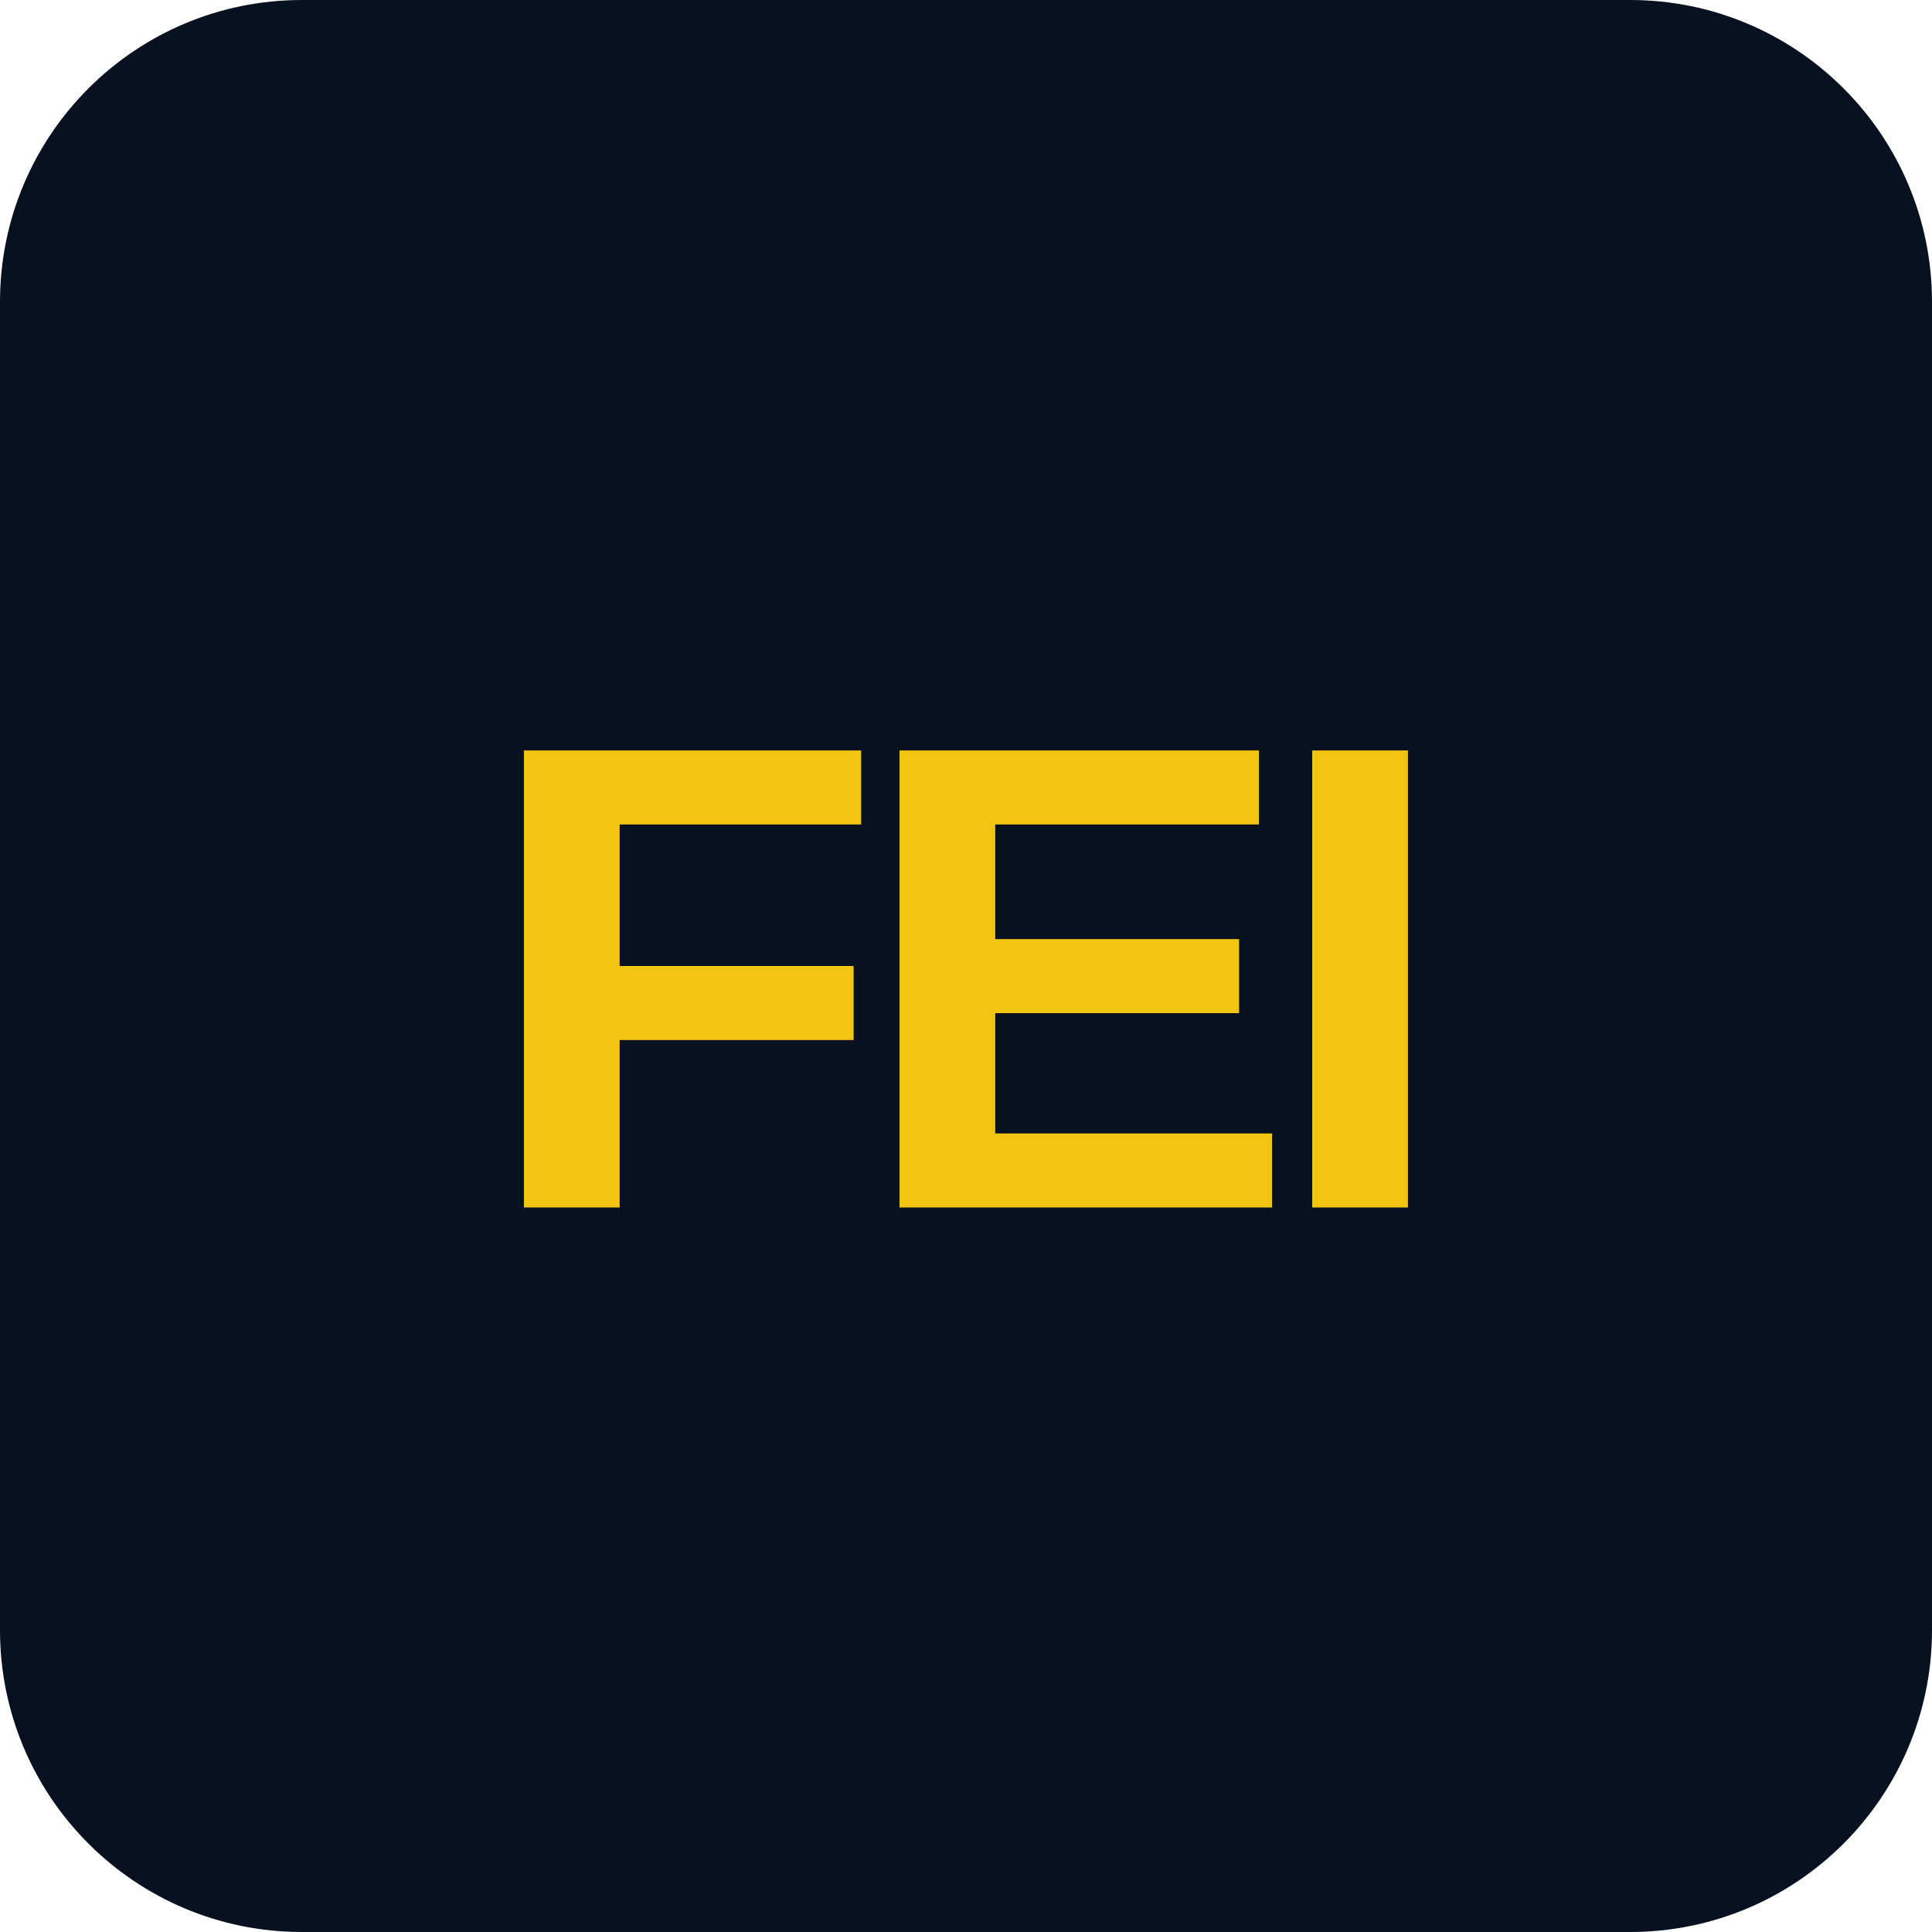
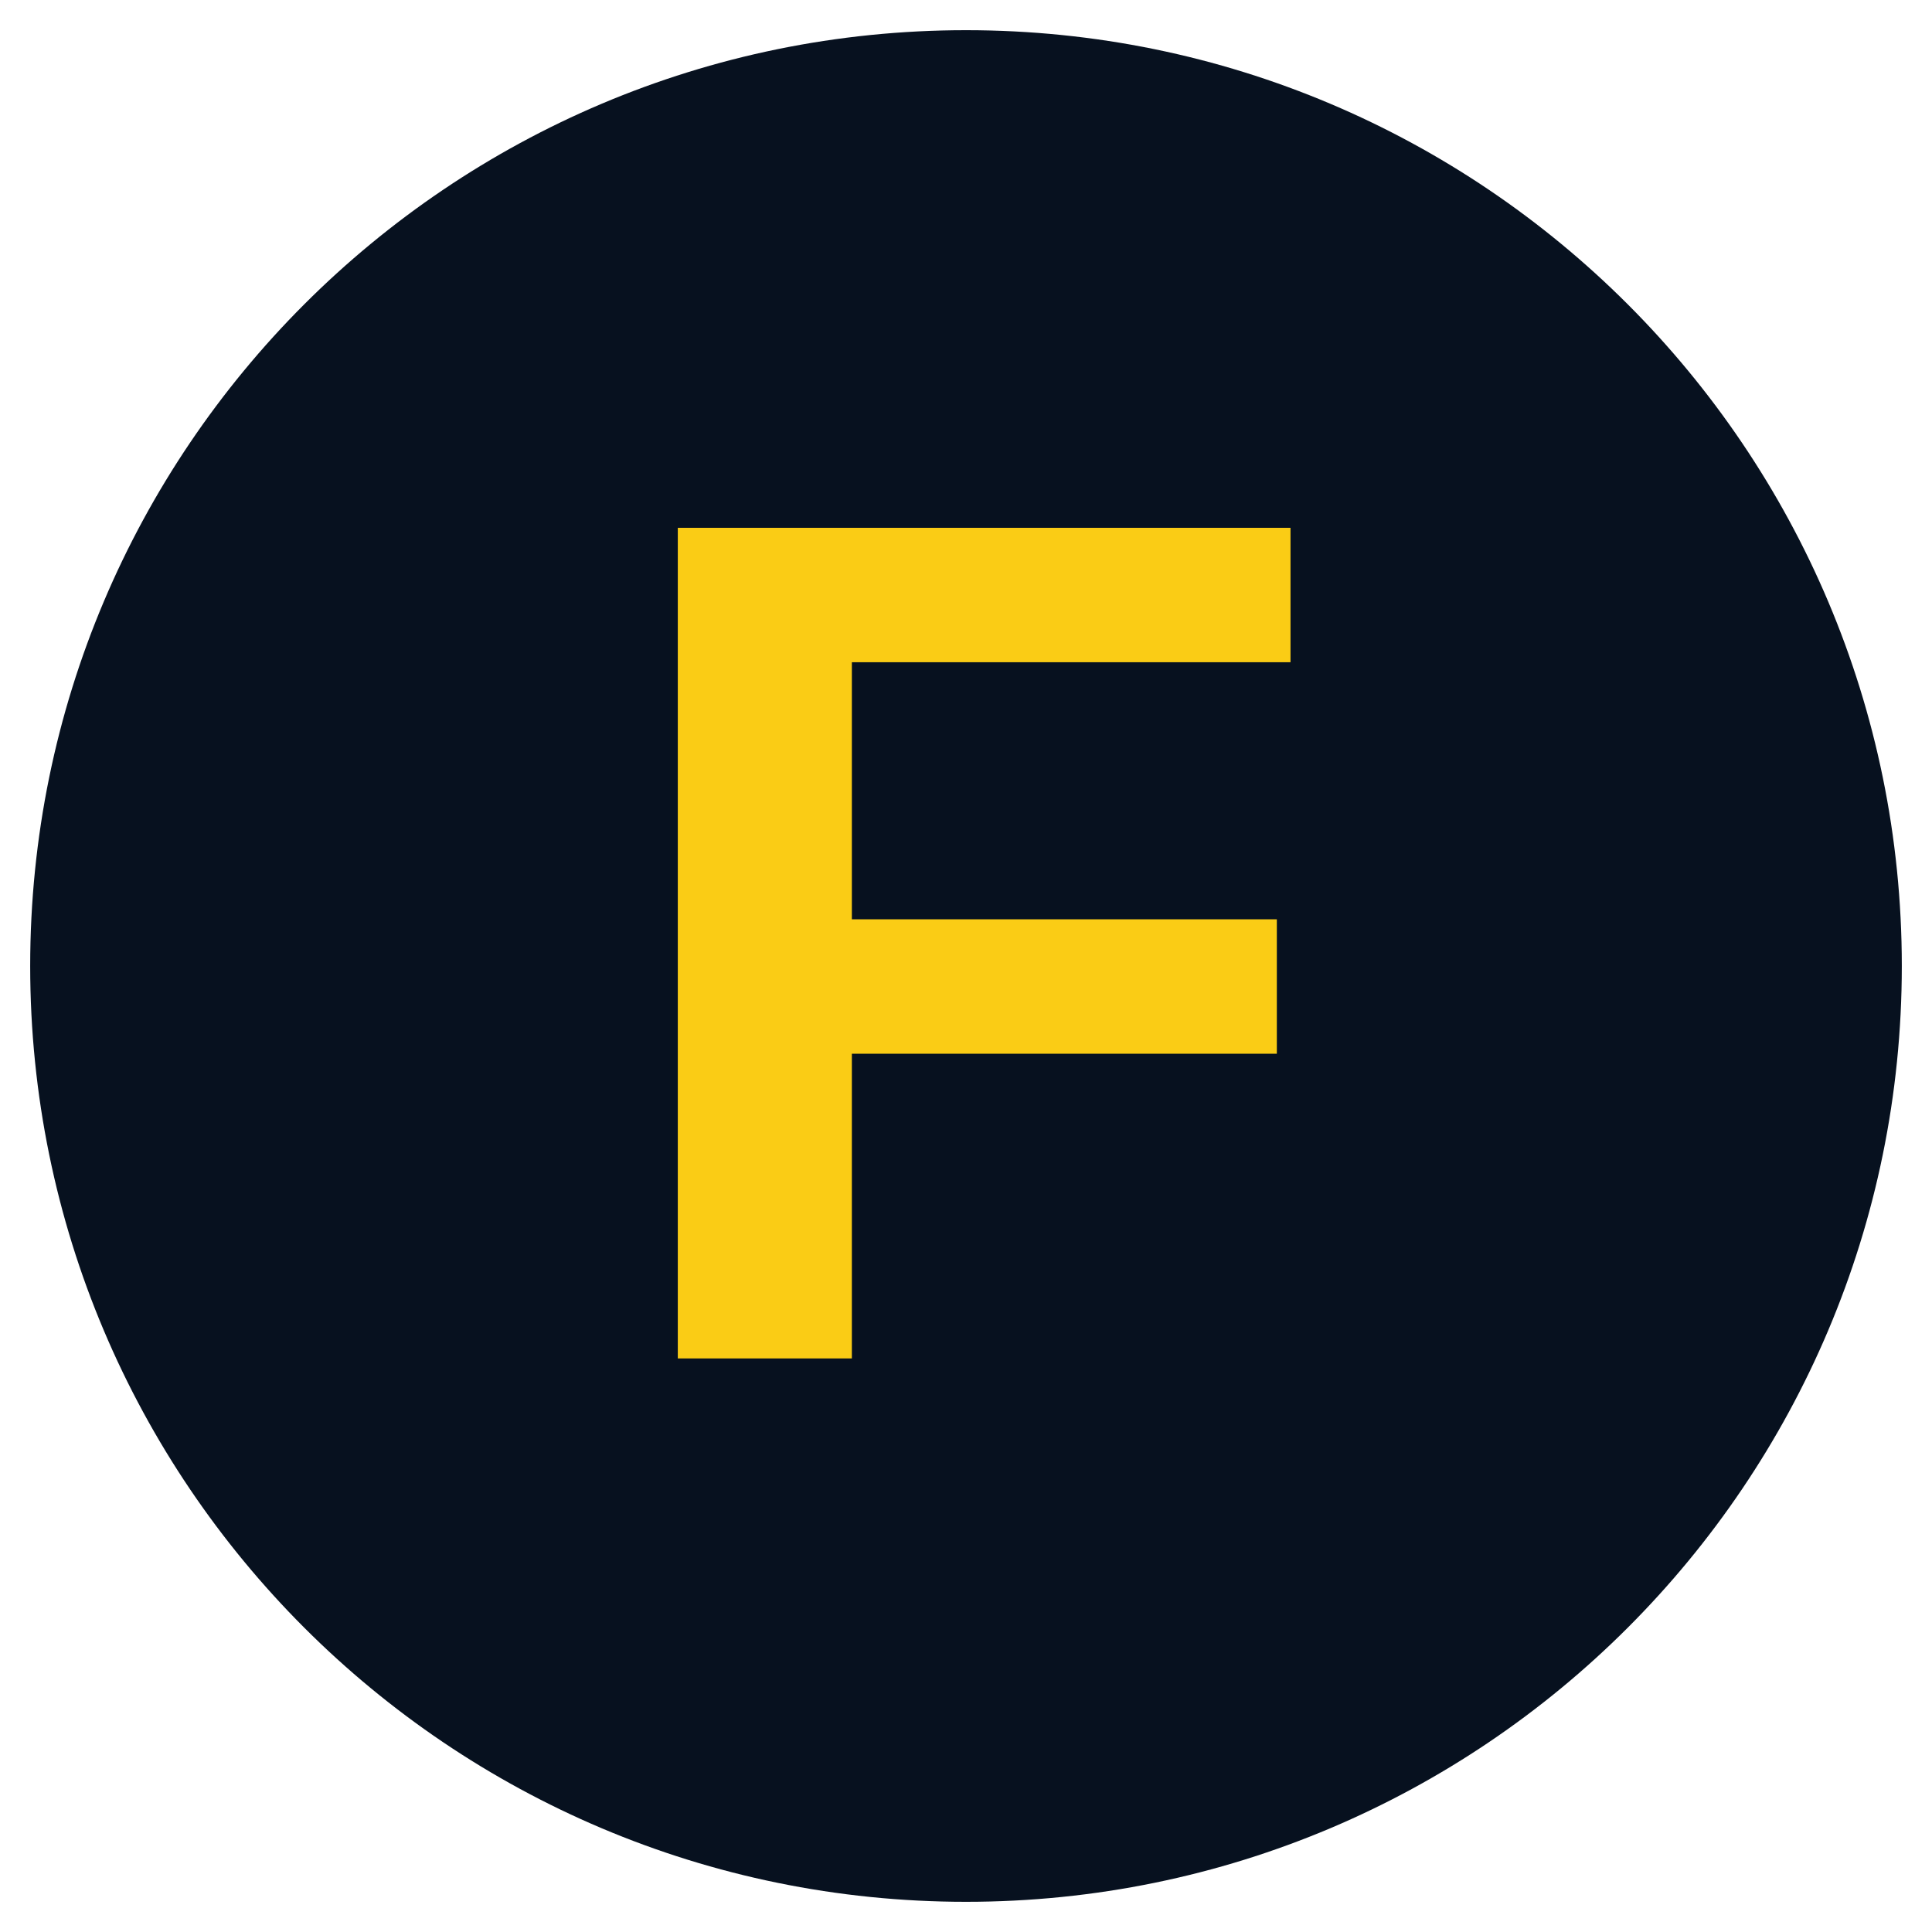
<svg xmlns="http://www.w3.org/2000/svg" width="64" height="64" viewBox="0 0 64 64">
-   <rect width="64" height="64" rx="10" fill="#07111F" />
-   <text x="32" y="40" text-anchor="middle" font-family="Arial, Helvetica, sans-serif" font-size="22" font-weight="900" letter-spacing="-1" fill="#F1C40F">FEI</text>
+   <circle cx="32" cy="32" r="31" fill="#07111F" />
+   <text x="32" y="45" text-anchor="middle" font-family="Arial Black, Arial, Helvetica, sans-serif" font-size="40" font-weight="900" letter-spacing="-2" fill="#FACC15">F</text>
</svg>
